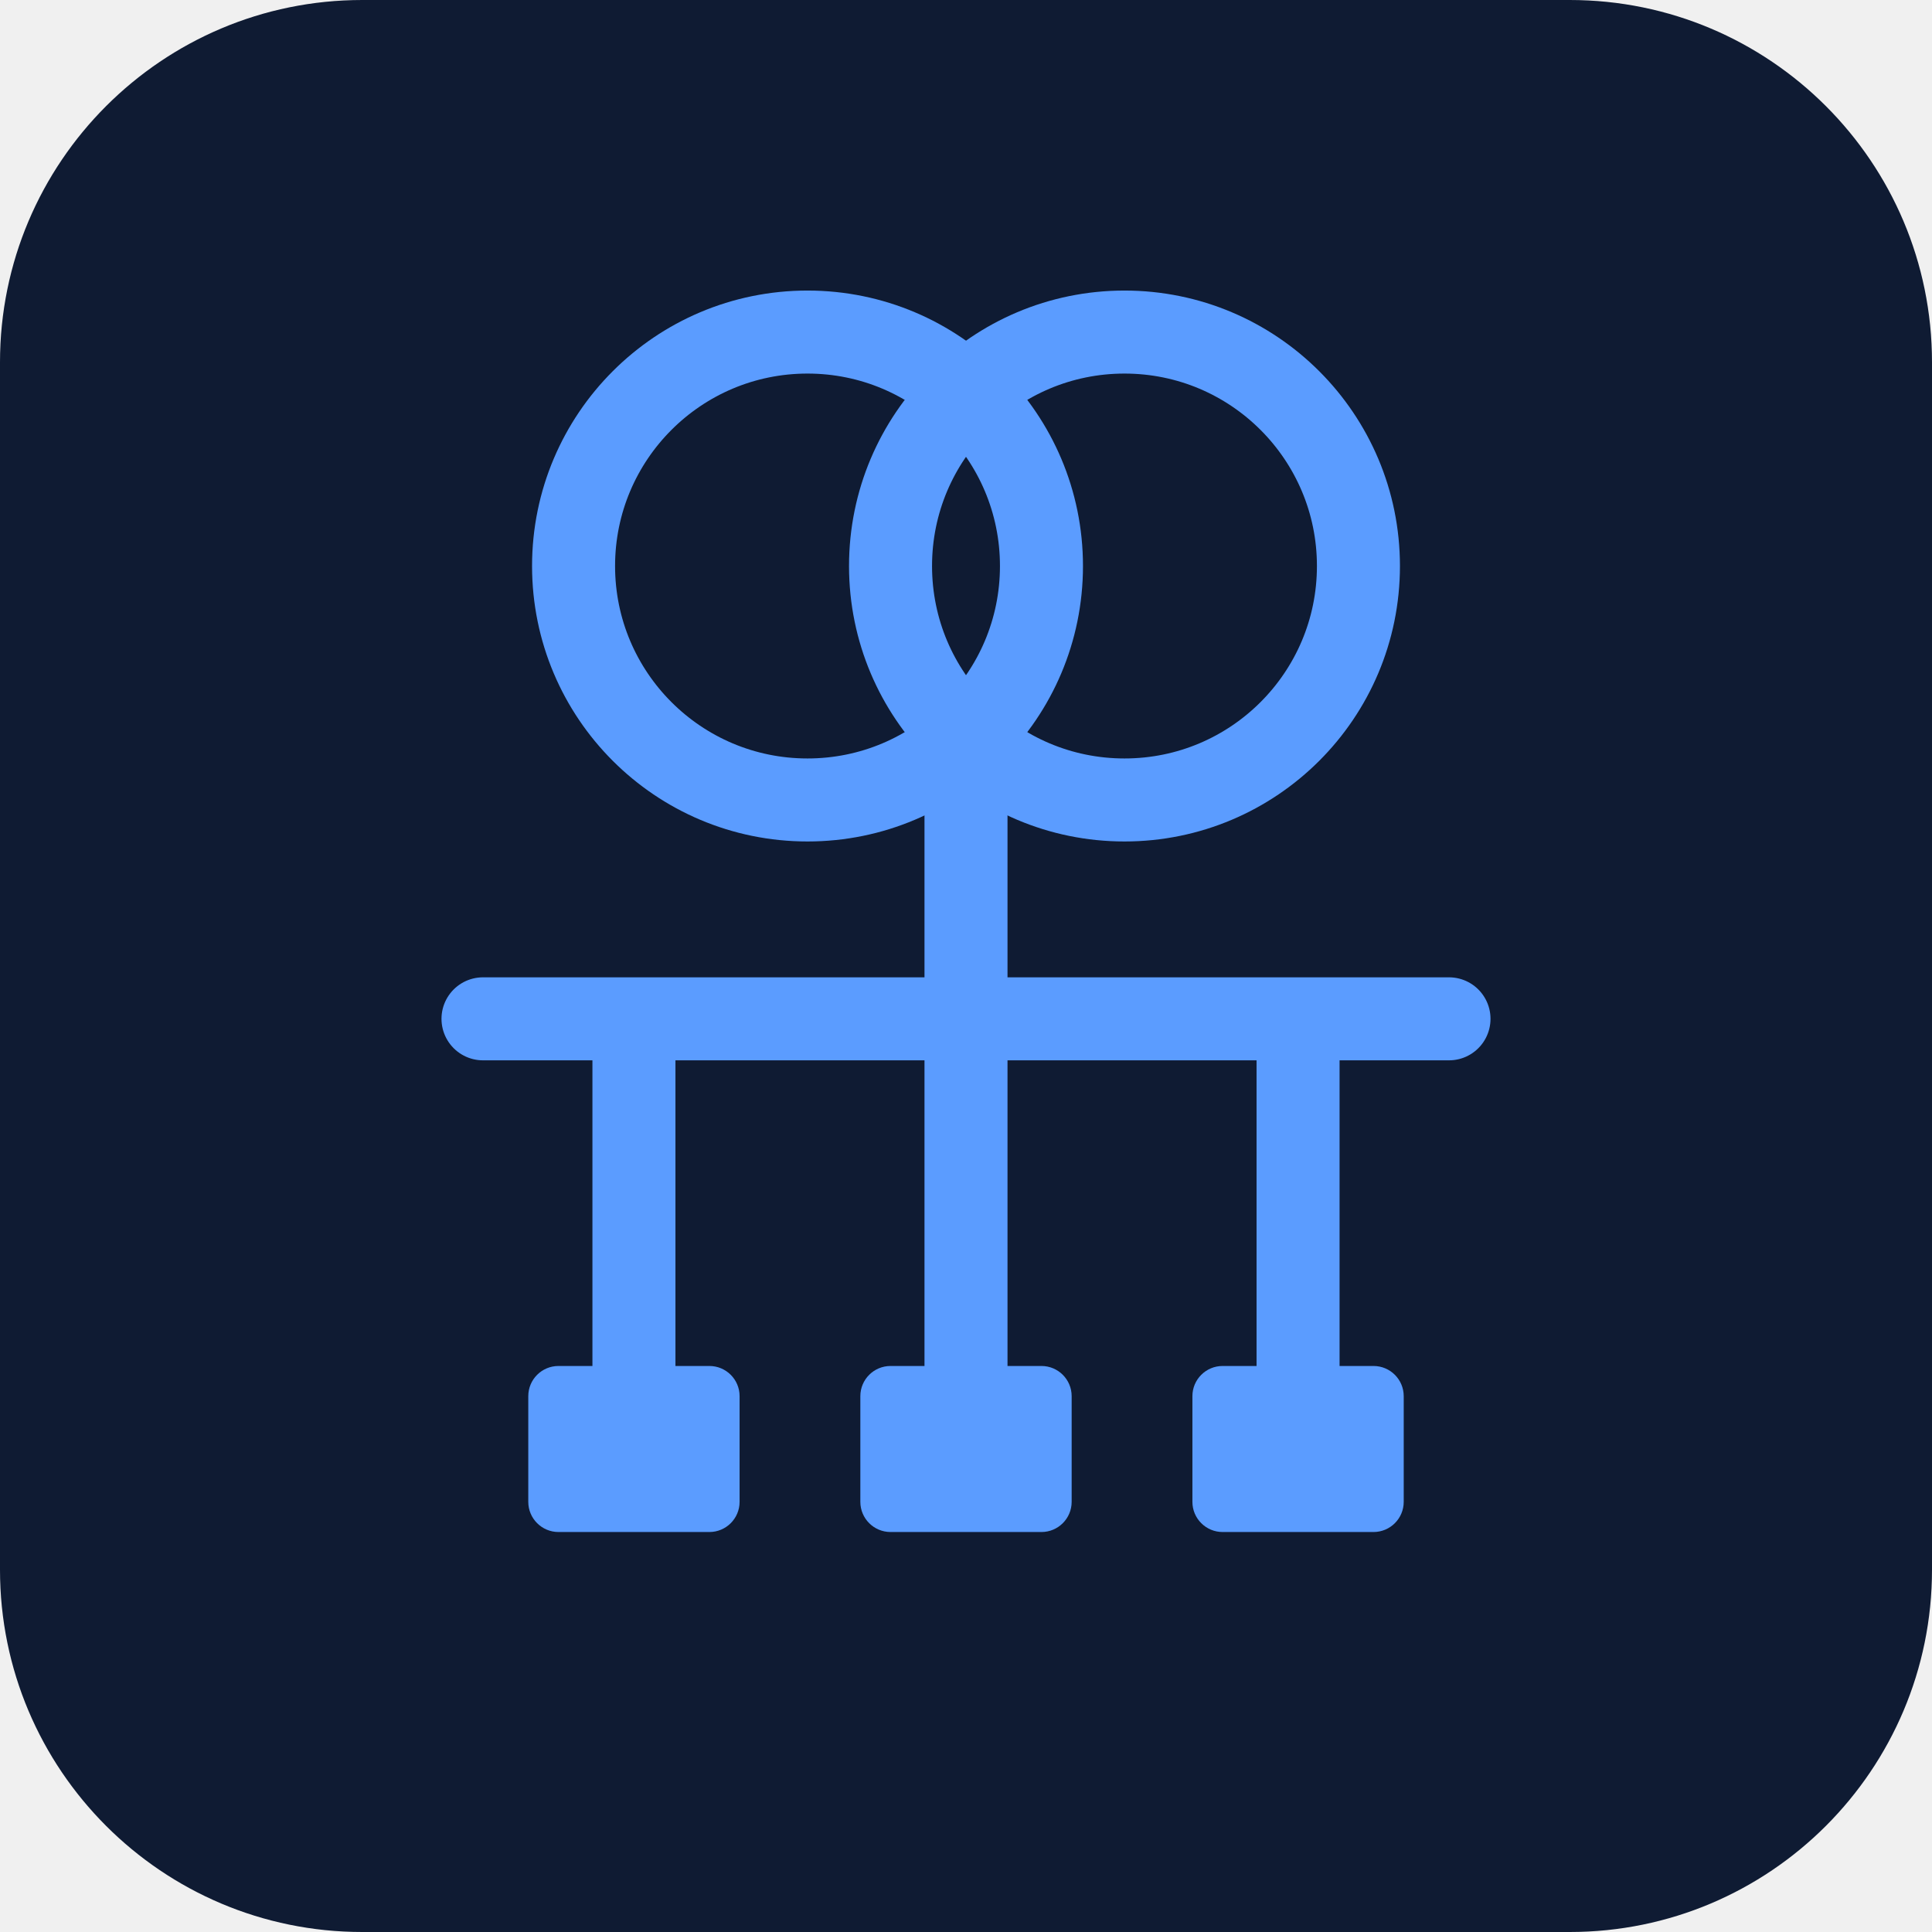
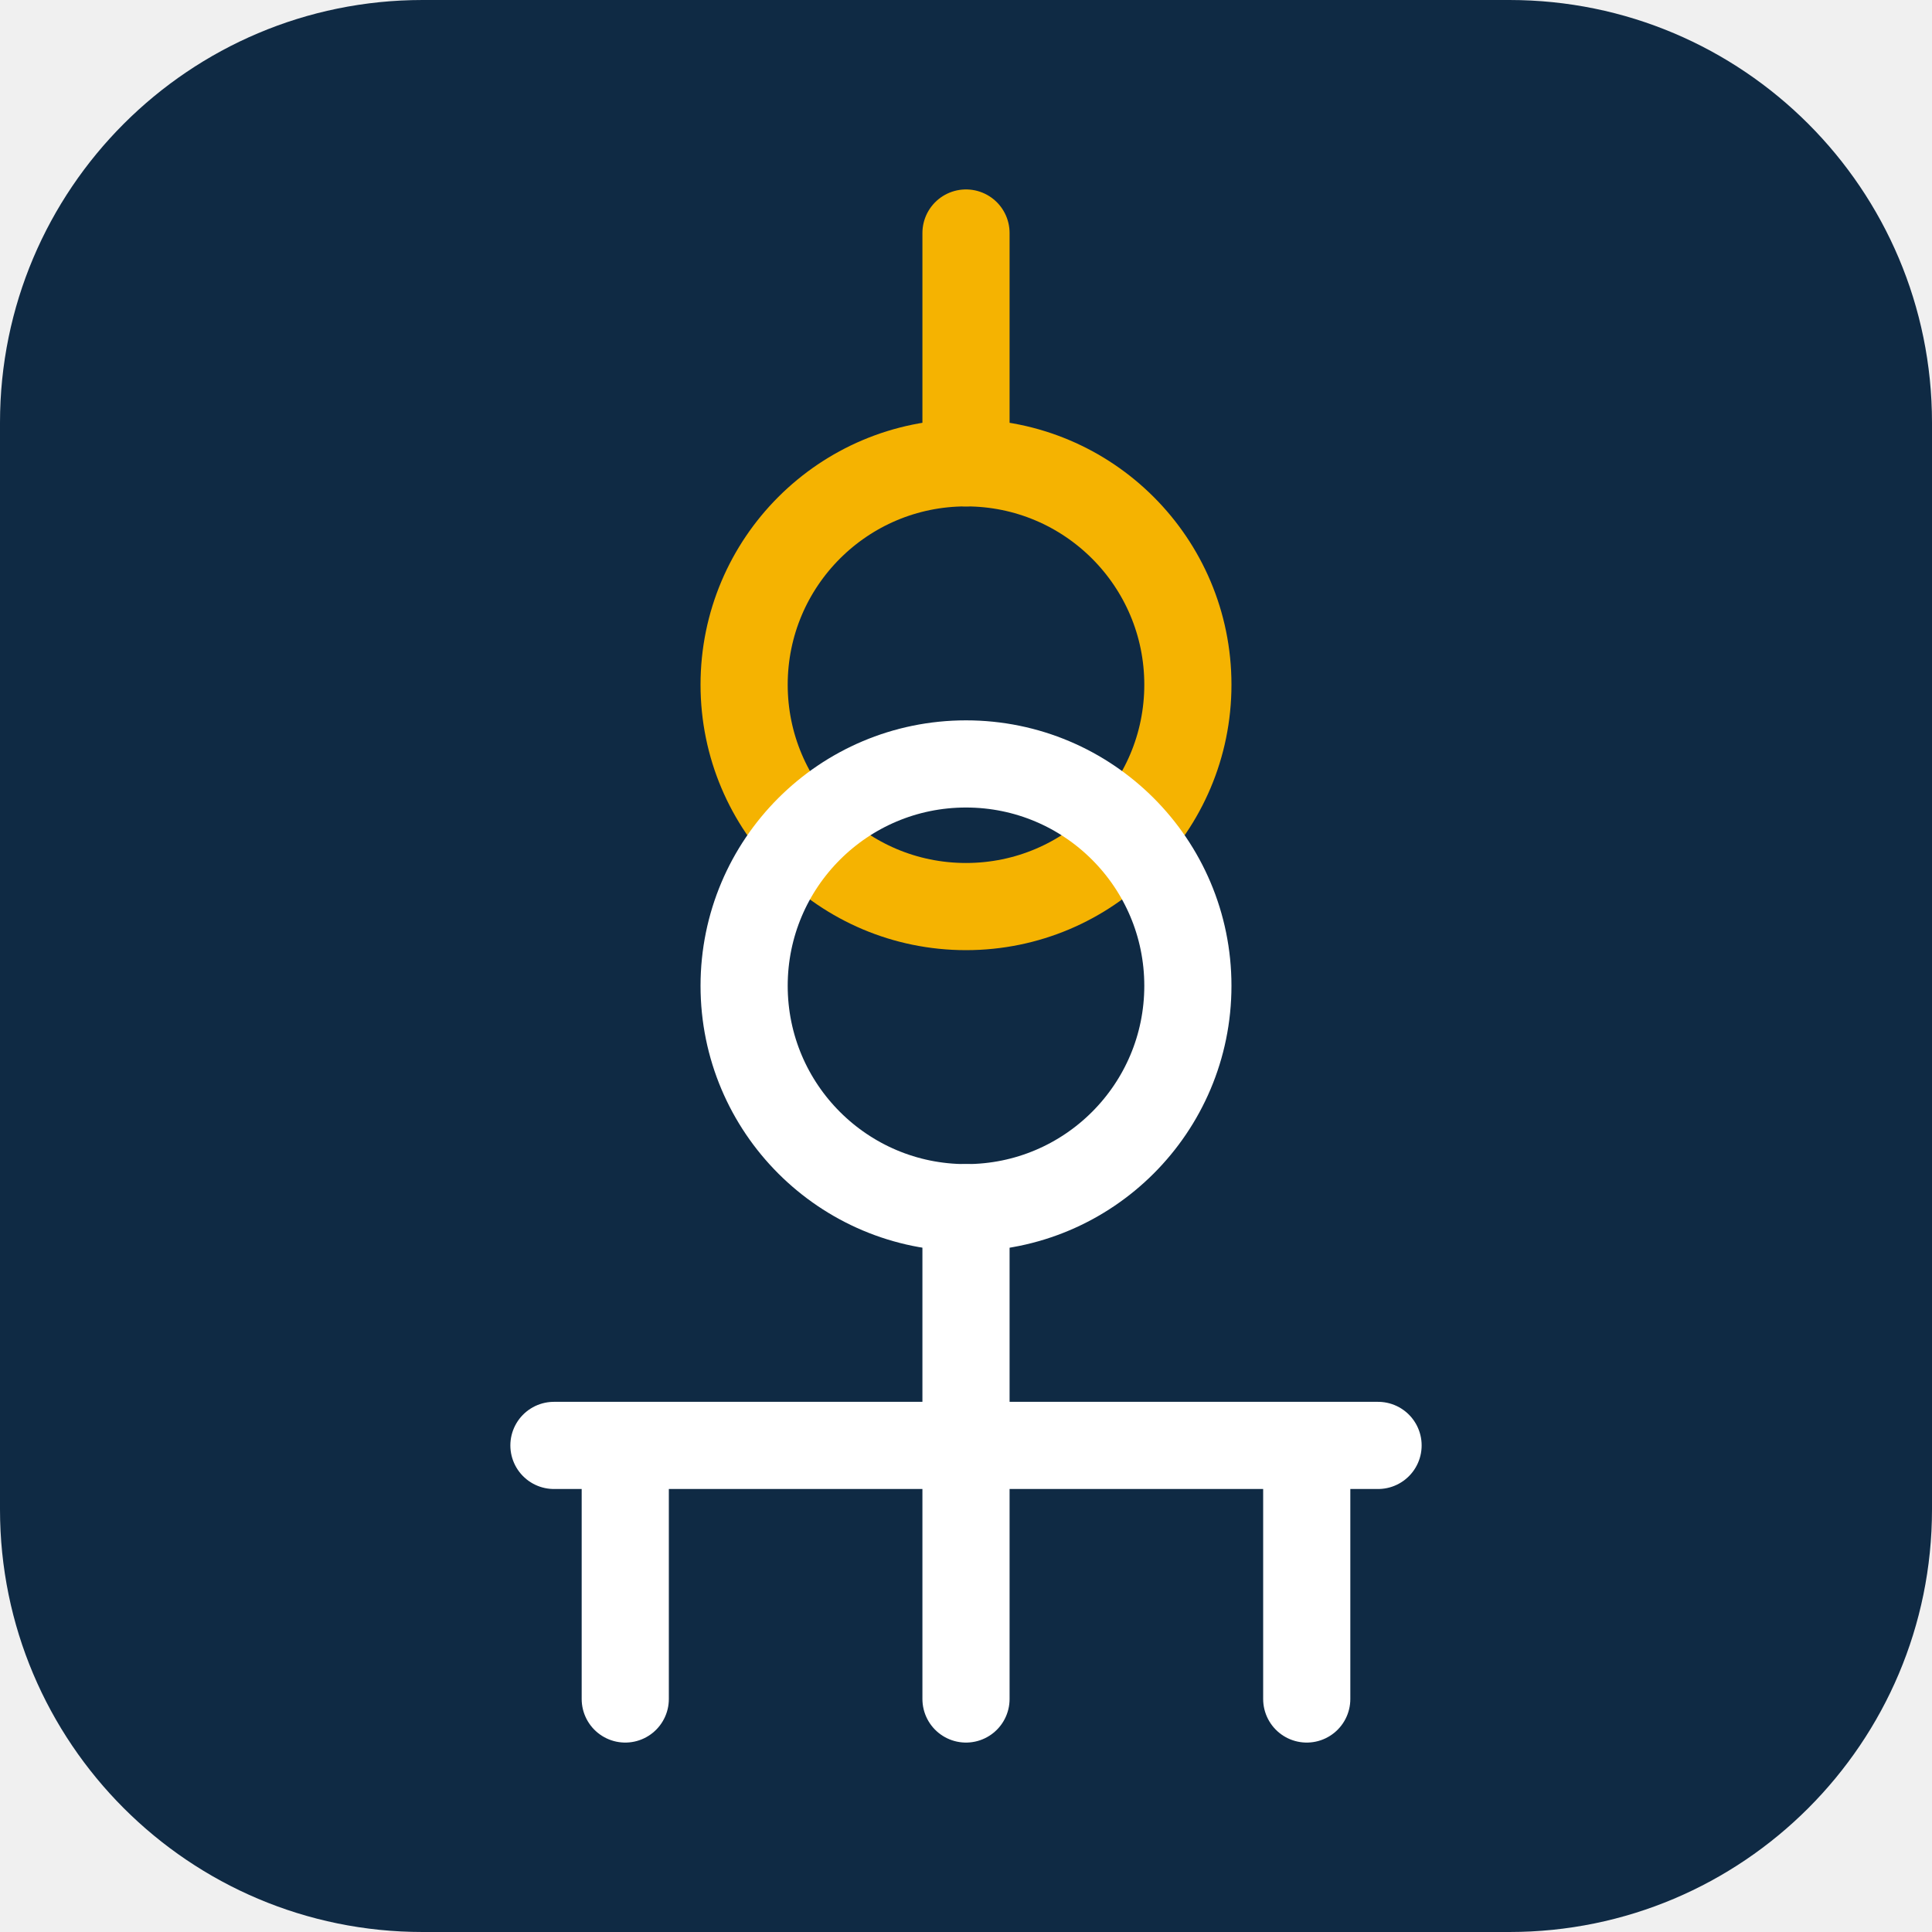
- <svg xmlns="http://www.w3.org/2000/svg" viewBox="0 0 512 512">
-   <rect width="512" height="512" rx="96" fill="#0f1b33" />
-   <g fill="none" stroke="#5b9cff" stroke-width="22" stroke-linecap="round">
-     <circle cx="214" cy="150" r="62" />
-     <circle cx="298" cy="150" r="62" />
-     <path d="M256 212v58M128 270h256M168 270v92M256 270v92M344 270v92" />
-   </g>
-   <g fill="#5b9cff">
-     <rect x="140" y="362" width="56" height="44" rx="8" />
-     <rect x="228" y="362" width="56" height="44" rx="8" />
-     <rect x="316" y="362" width="56" height="44" rx="8" />
+ <svg xmlns="http://www.w3.org/2000/svg" viewBox="0 0 512 512" width="1024" height="1024">
+   <rect width="512" height="512" rx="112" fill="#0F2A44" />
+   <g transform="translate(256,256) scale(1.05) translate(-196,-225)">
+     <line x1="196" y1="40" x2="196" y2="98" stroke="#F5B301" stroke-width="22" stroke-linecap="round" />
+     <circle cx="196" cy="154" r="56" fill="none" stroke="#F5B301" stroke-width="22" />
+     <circle cx="196" cy="230" r="56" fill="none" stroke="#FFFFFF" stroke-width="22" />
+     <g stroke="#FFFFFF" stroke-width="22" stroke-linecap="round">
+       <line x1="196" y1="286" x2="196" y2="346" />
+       <line x1="92" y1="346" x2="300" y2="346" />
+       <line x1="110" y1="346" x2="110" y2="410" />
+       <line x1="196" y1="346" x2="196" y2="410" />
+       <line x1="282" y1="346" x2="282" y2="410" />
+     </g>
  </g>
</svg>
